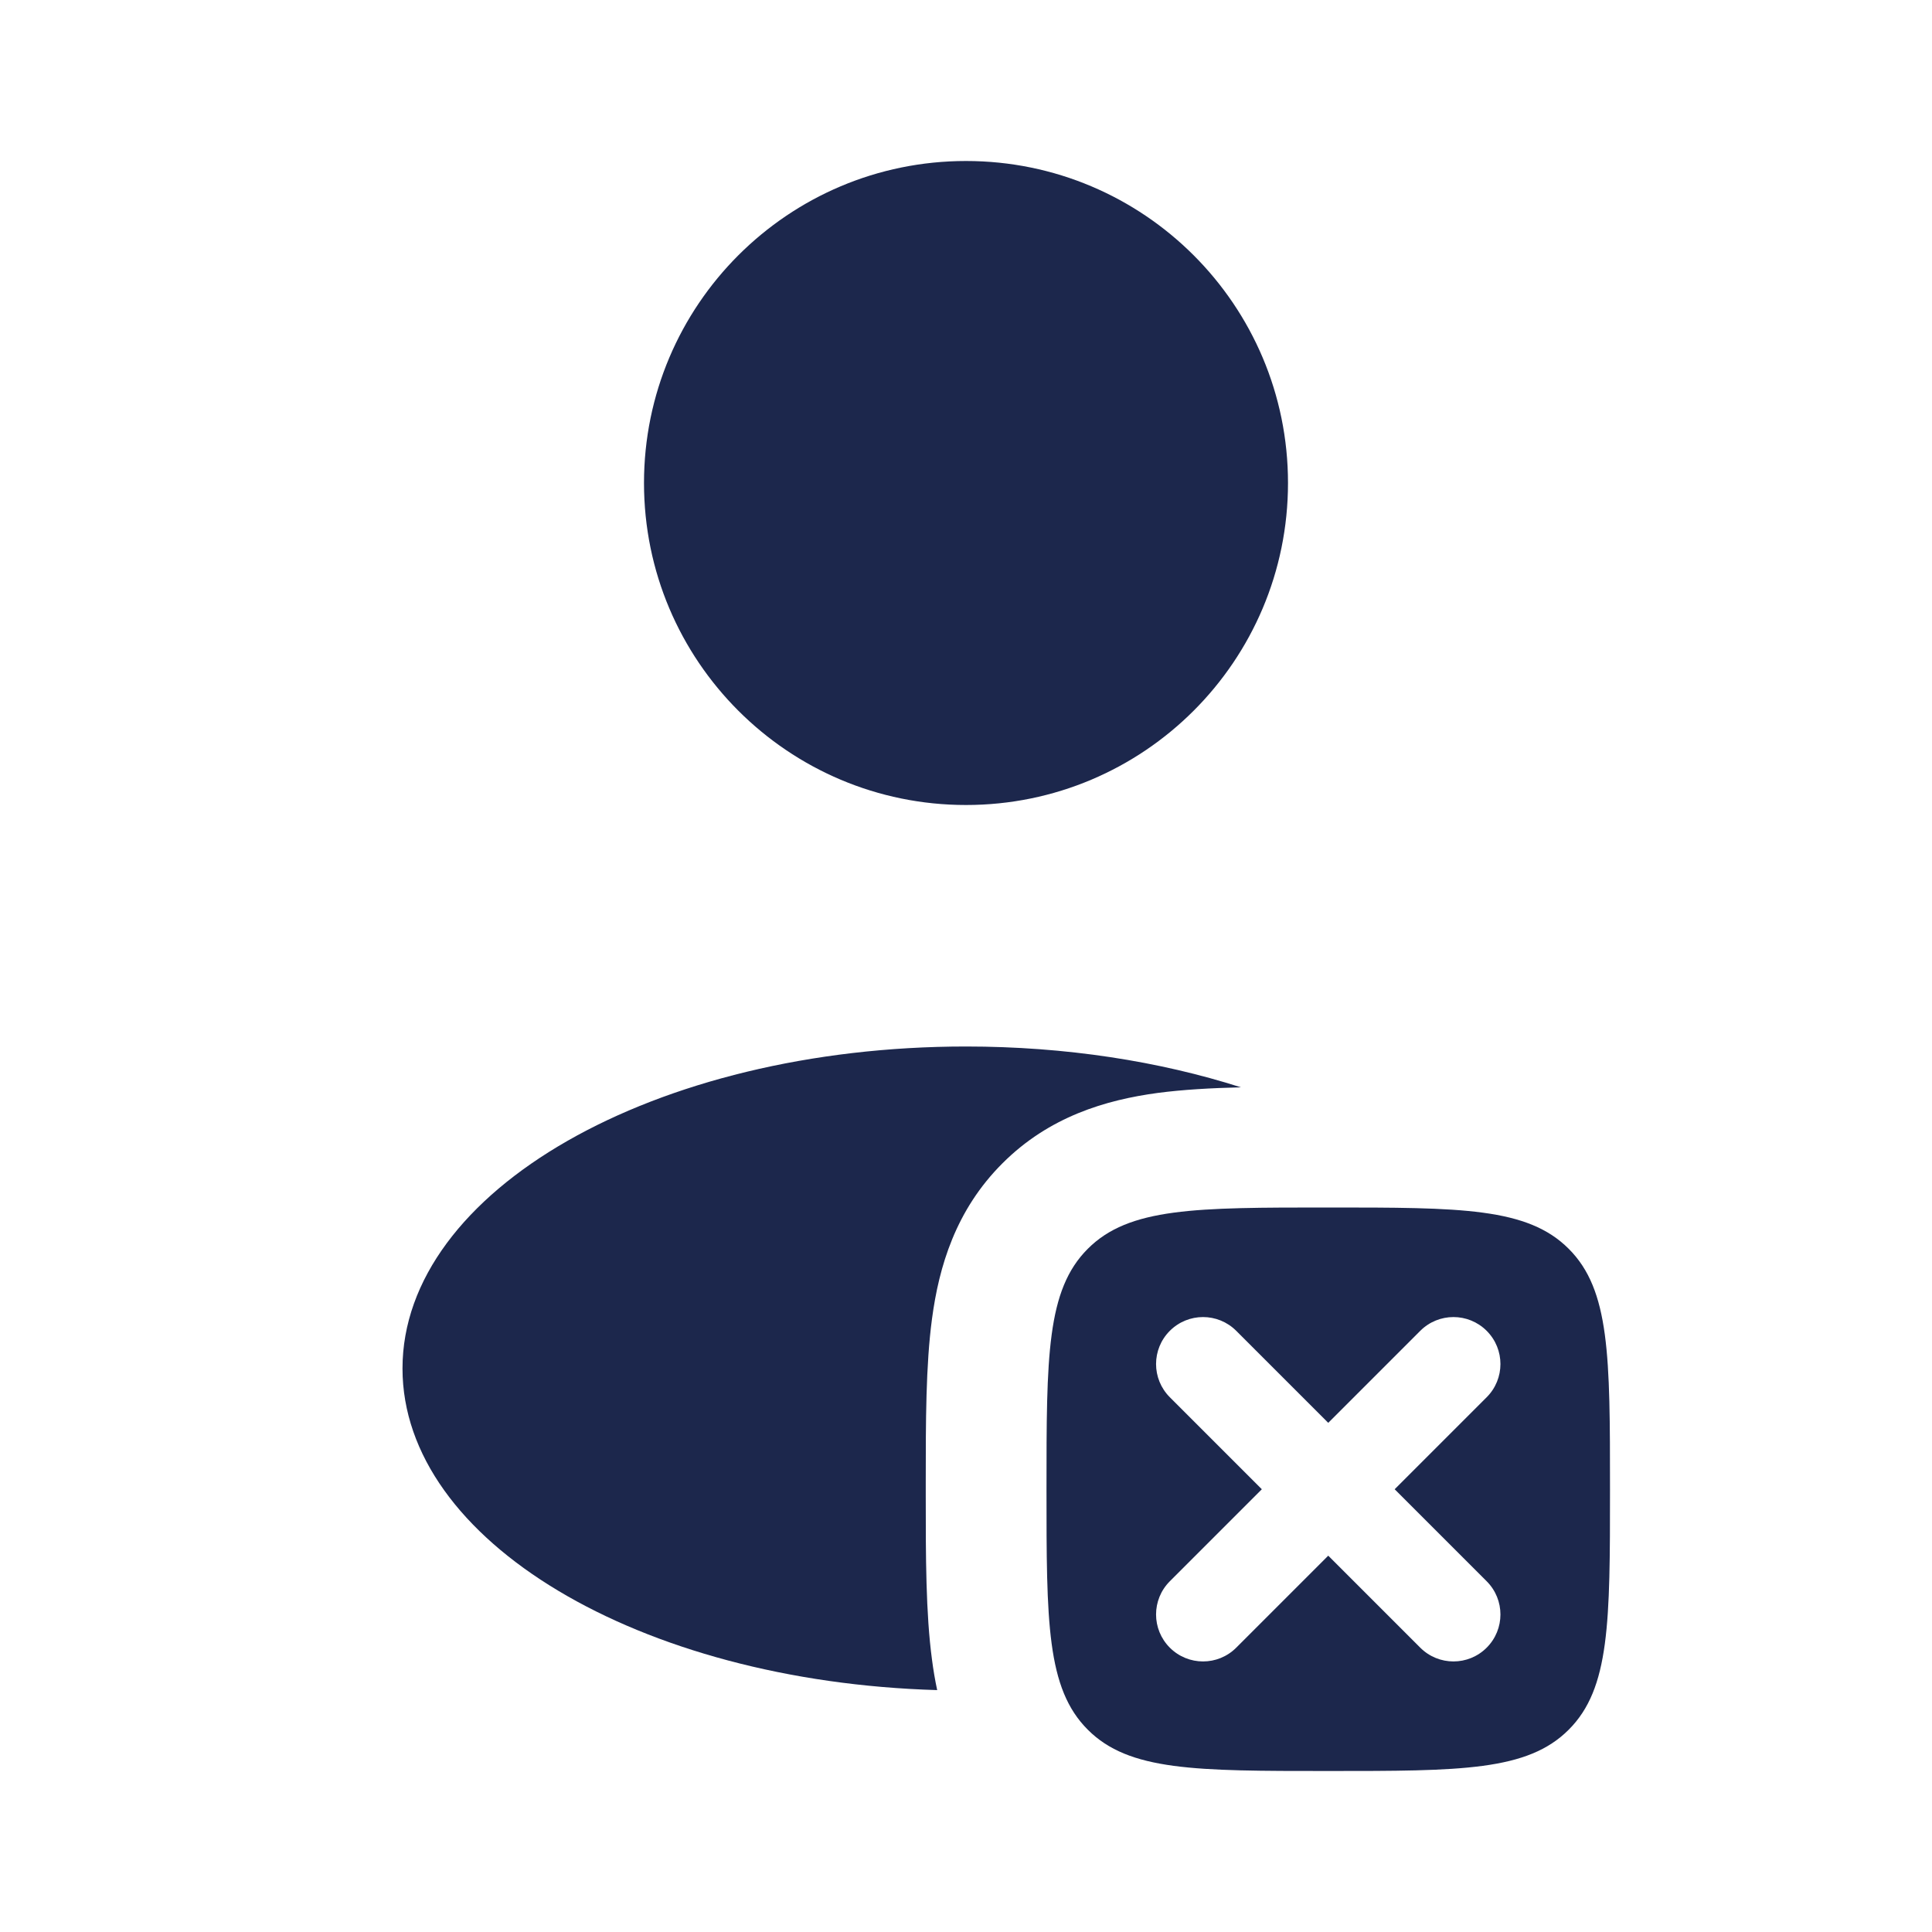
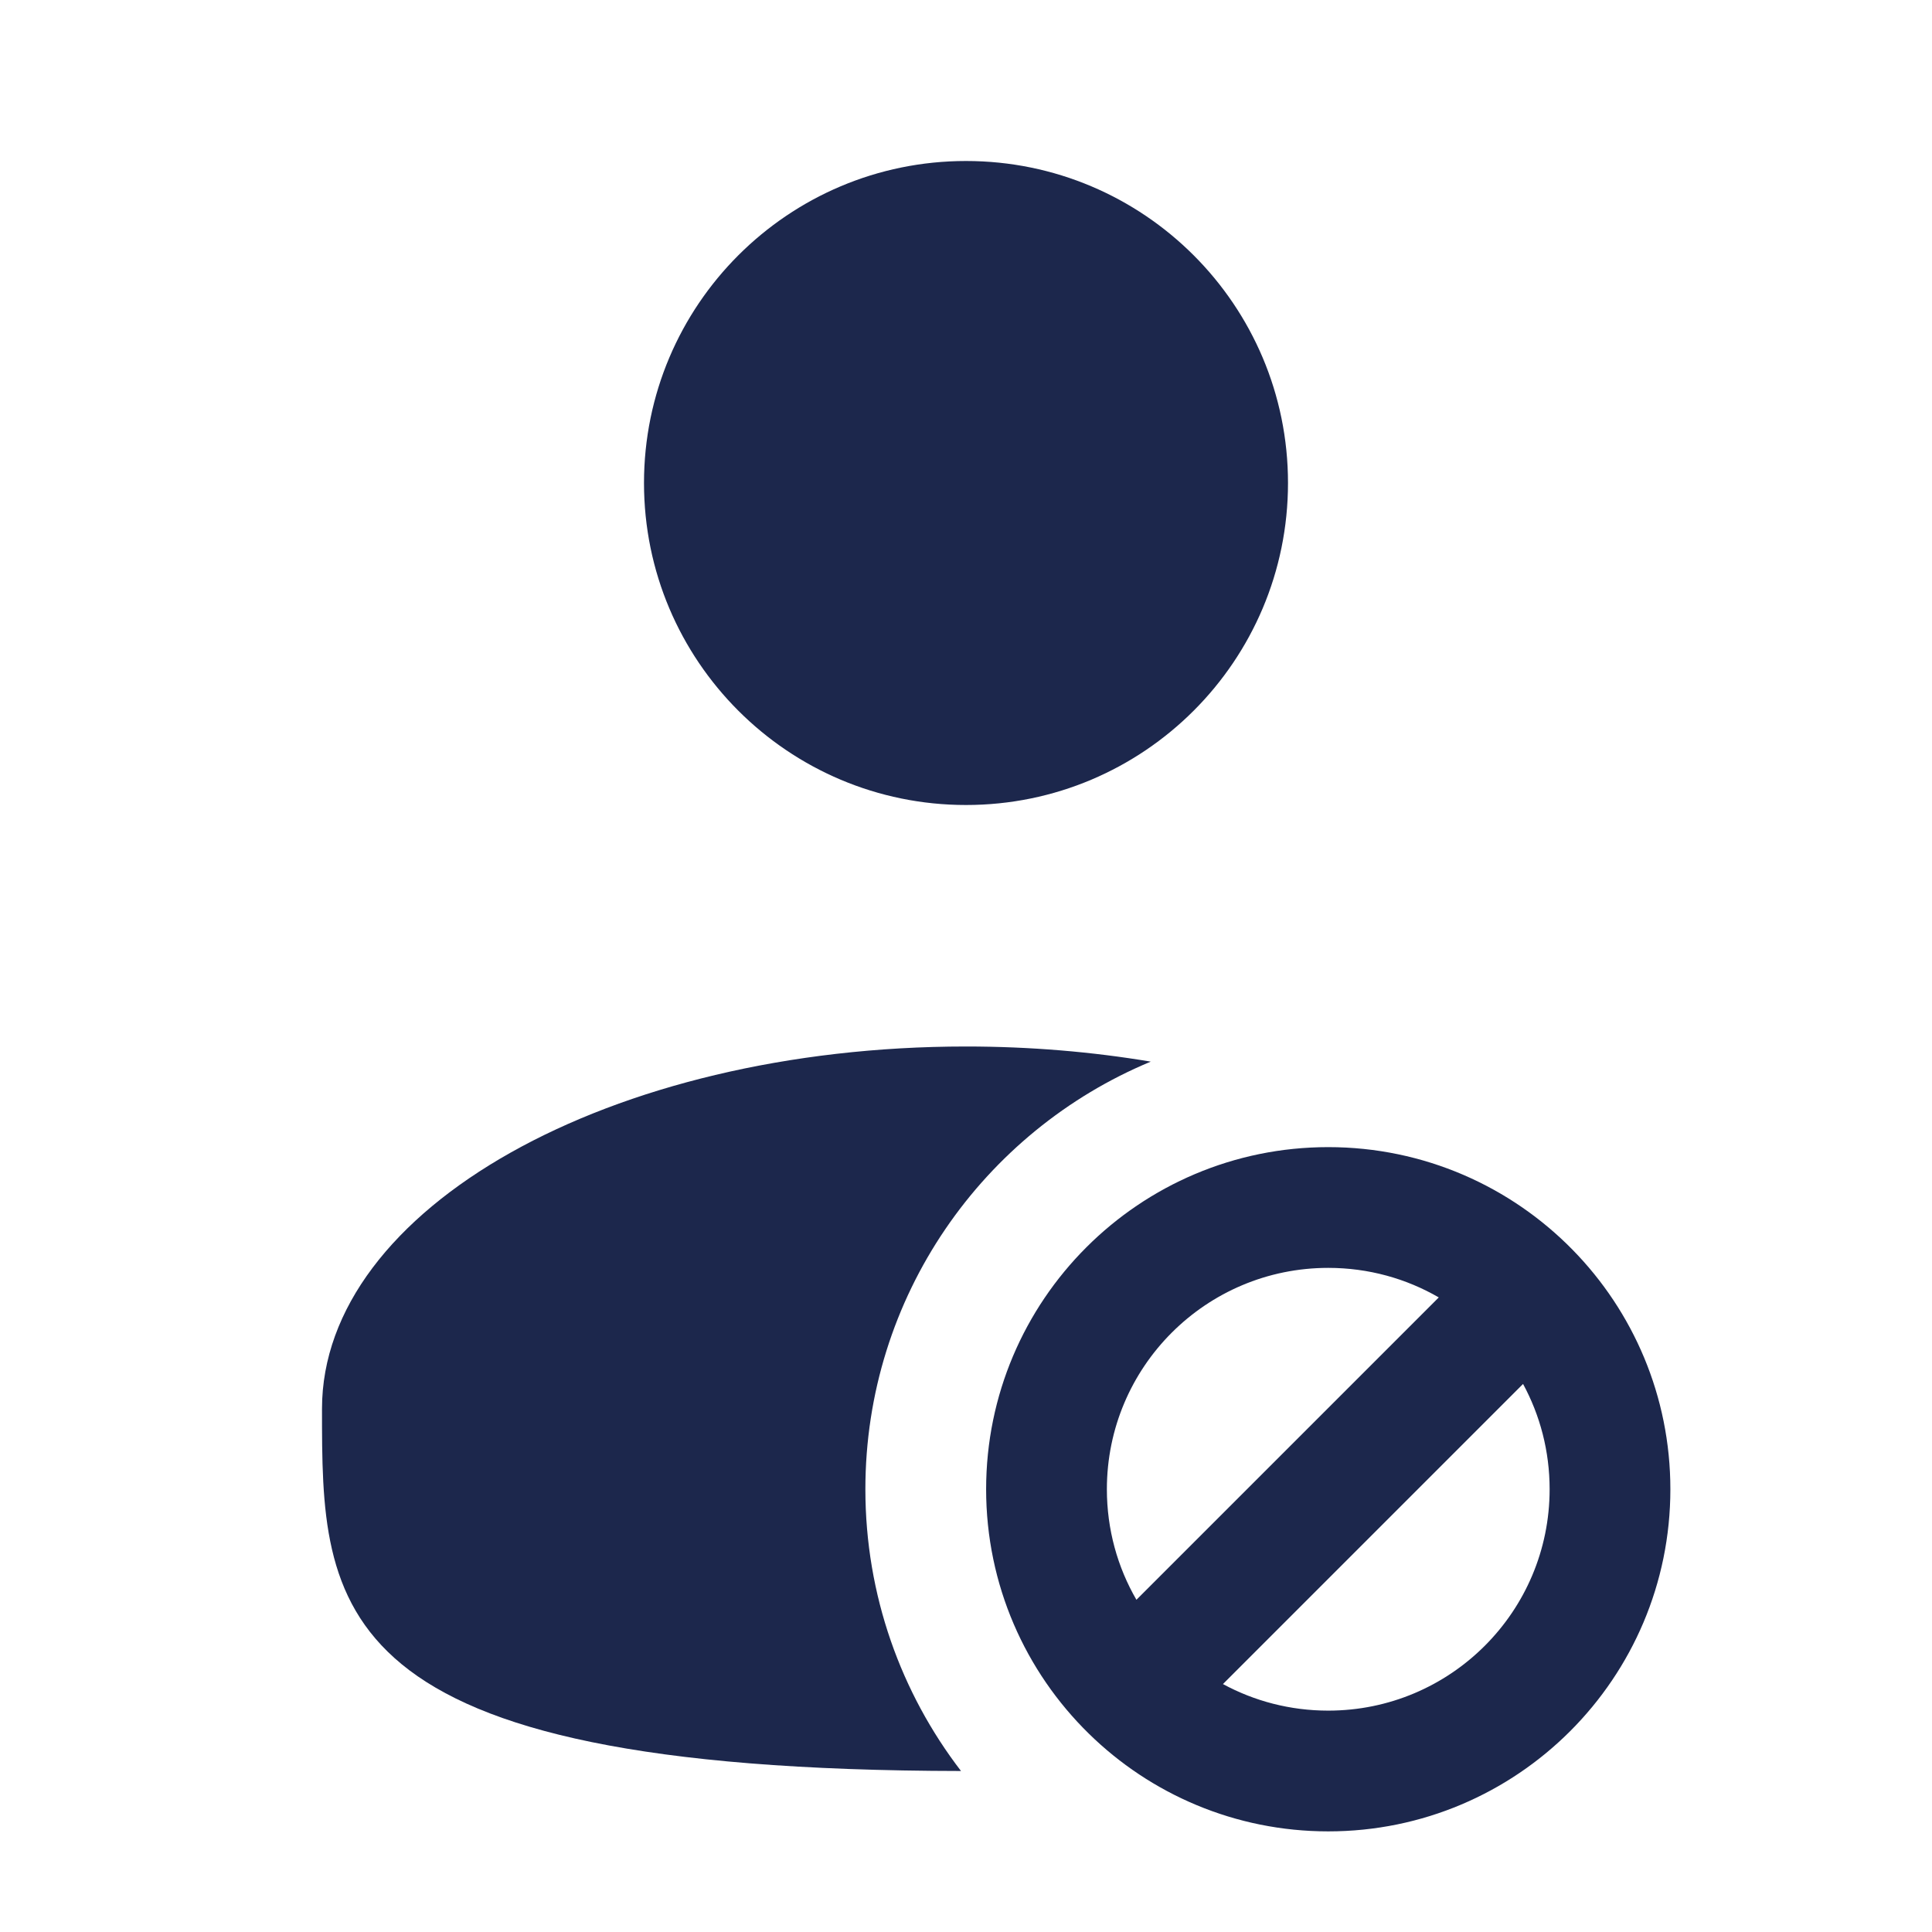
<svg xmlns="http://www.w3.org/2000/svg" width="800px" height="800px" viewBox="0 0 24 24" fill="none">
-   <circle cx="12" cy="6" r="4" fill="#1C274C" />
-   <path d="M15.415 13.507C14.405 13.184 13.24 13 12 13C8.134 13 5 14.791 5 17C5 19.141 7.942 20.888 11.642 20.995C11.615 20.869 11.594 20.743 11.578 20.62C11.5 20.042 11.5 19.337 11.5 18.586V18.414C11.5 17.663 11.5 16.958 11.578 16.38C11.664 15.737 11.87 15.033 12.452 14.452C13.033 13.87 13.737 13.664 14.38 13.577C14.692 13.536 15.041 13.516 15.415 13.507Z" fill="#1C274C" />
-   <path fill-rule="evenodd" clip-rule="evenodd" d="M16.5 22C14.85 22 14.025 22 13.513 21.487C13 20.975 13 20.15 13 18.5C13 16.85 13 16.025 13.513 15.513C14.025 15 14.85 15 16.5 15C18.15 15 18.975 15 19.487 15.513C20 16.025 20 16.85 20 18.5C20 20.15 20 20.975 19.487 21.487C18.975 22 18.15 22 16.5 22ZM15.357 16.532C15.129 16.304 14.76 16.304 14.532 16.532C14.304 16.76 14.304 17.129 14.532 17.357L15.675 18.5L14.532 19.643C14.304 19.871 14.304 20.24 14.532 20.468C14.76 20.696 15.129 20.696 15.357 20.468L16.5 19.325L17.643 20.468C17.871 20.696 18.24 20.696 18.468 20.468C18.696 20.24 18.696 19.871 18.468 19.643L17.325 18.5L18.468 17.357C18.696 17.129 18.696 16.76 18.468 16.532C18.24 16.304 17.871 16.304 17.643 16.532L16.5 17.675L15.357 16.532Z" fill="#1C274C" />
+   <path fill-rule="evenodd" clip-rule="evenodd" d="M16.5 15.75C14.981 15.75 13.75 16.981 13.75 18.5C13.75 19 13.883 19.469 14.117 19.873L17.873 16.117C17.469 15.883 17 15.75 16.5 15.75ZM18.92 17.192L15.192 20.92C15.581 21.131 16.026 21.25 16.5 21.25C18.019 21.25 19.25 20.019 19.25 18.5C19.25 18.026 19.131 17.581 18.92 17.192ZM12.25 18.5C12.25 16.153 14.153 14.25 16.5 14.25C17.689 14.25 18.765 14.739 19.536 15.526C20.286 16.291 20.75 17.342 20.75 18.5C20.75 20.847 18.847 22.75 16.5 22.75C15.342 22.75 14.291 22.286 13.526 21.536C12.739 20.765 12.25 19.689 12.25 18.5Z" fill="#1C274C" />
+   <path d="M16 6C16 8.209 14.209 10 12 10C9.791 10 8 8.209 8 6C8 3.791 9.791 2 12 2C14.209 2 16 3.791 16 6Z" fill="#1C274C" />
+   <path d="M14.295 13.188C12.214 14.053 10.75 16.105 10.75 18.5C10.75 19.816 11.194 21.032 11.938 22C4 21.989 4 19.979 4 17.5C4 15.015 7.582 13 12 13C12.798 13 13.568 13.066 14.295 13.188Z" fill="#1C274C" />
</svg>
